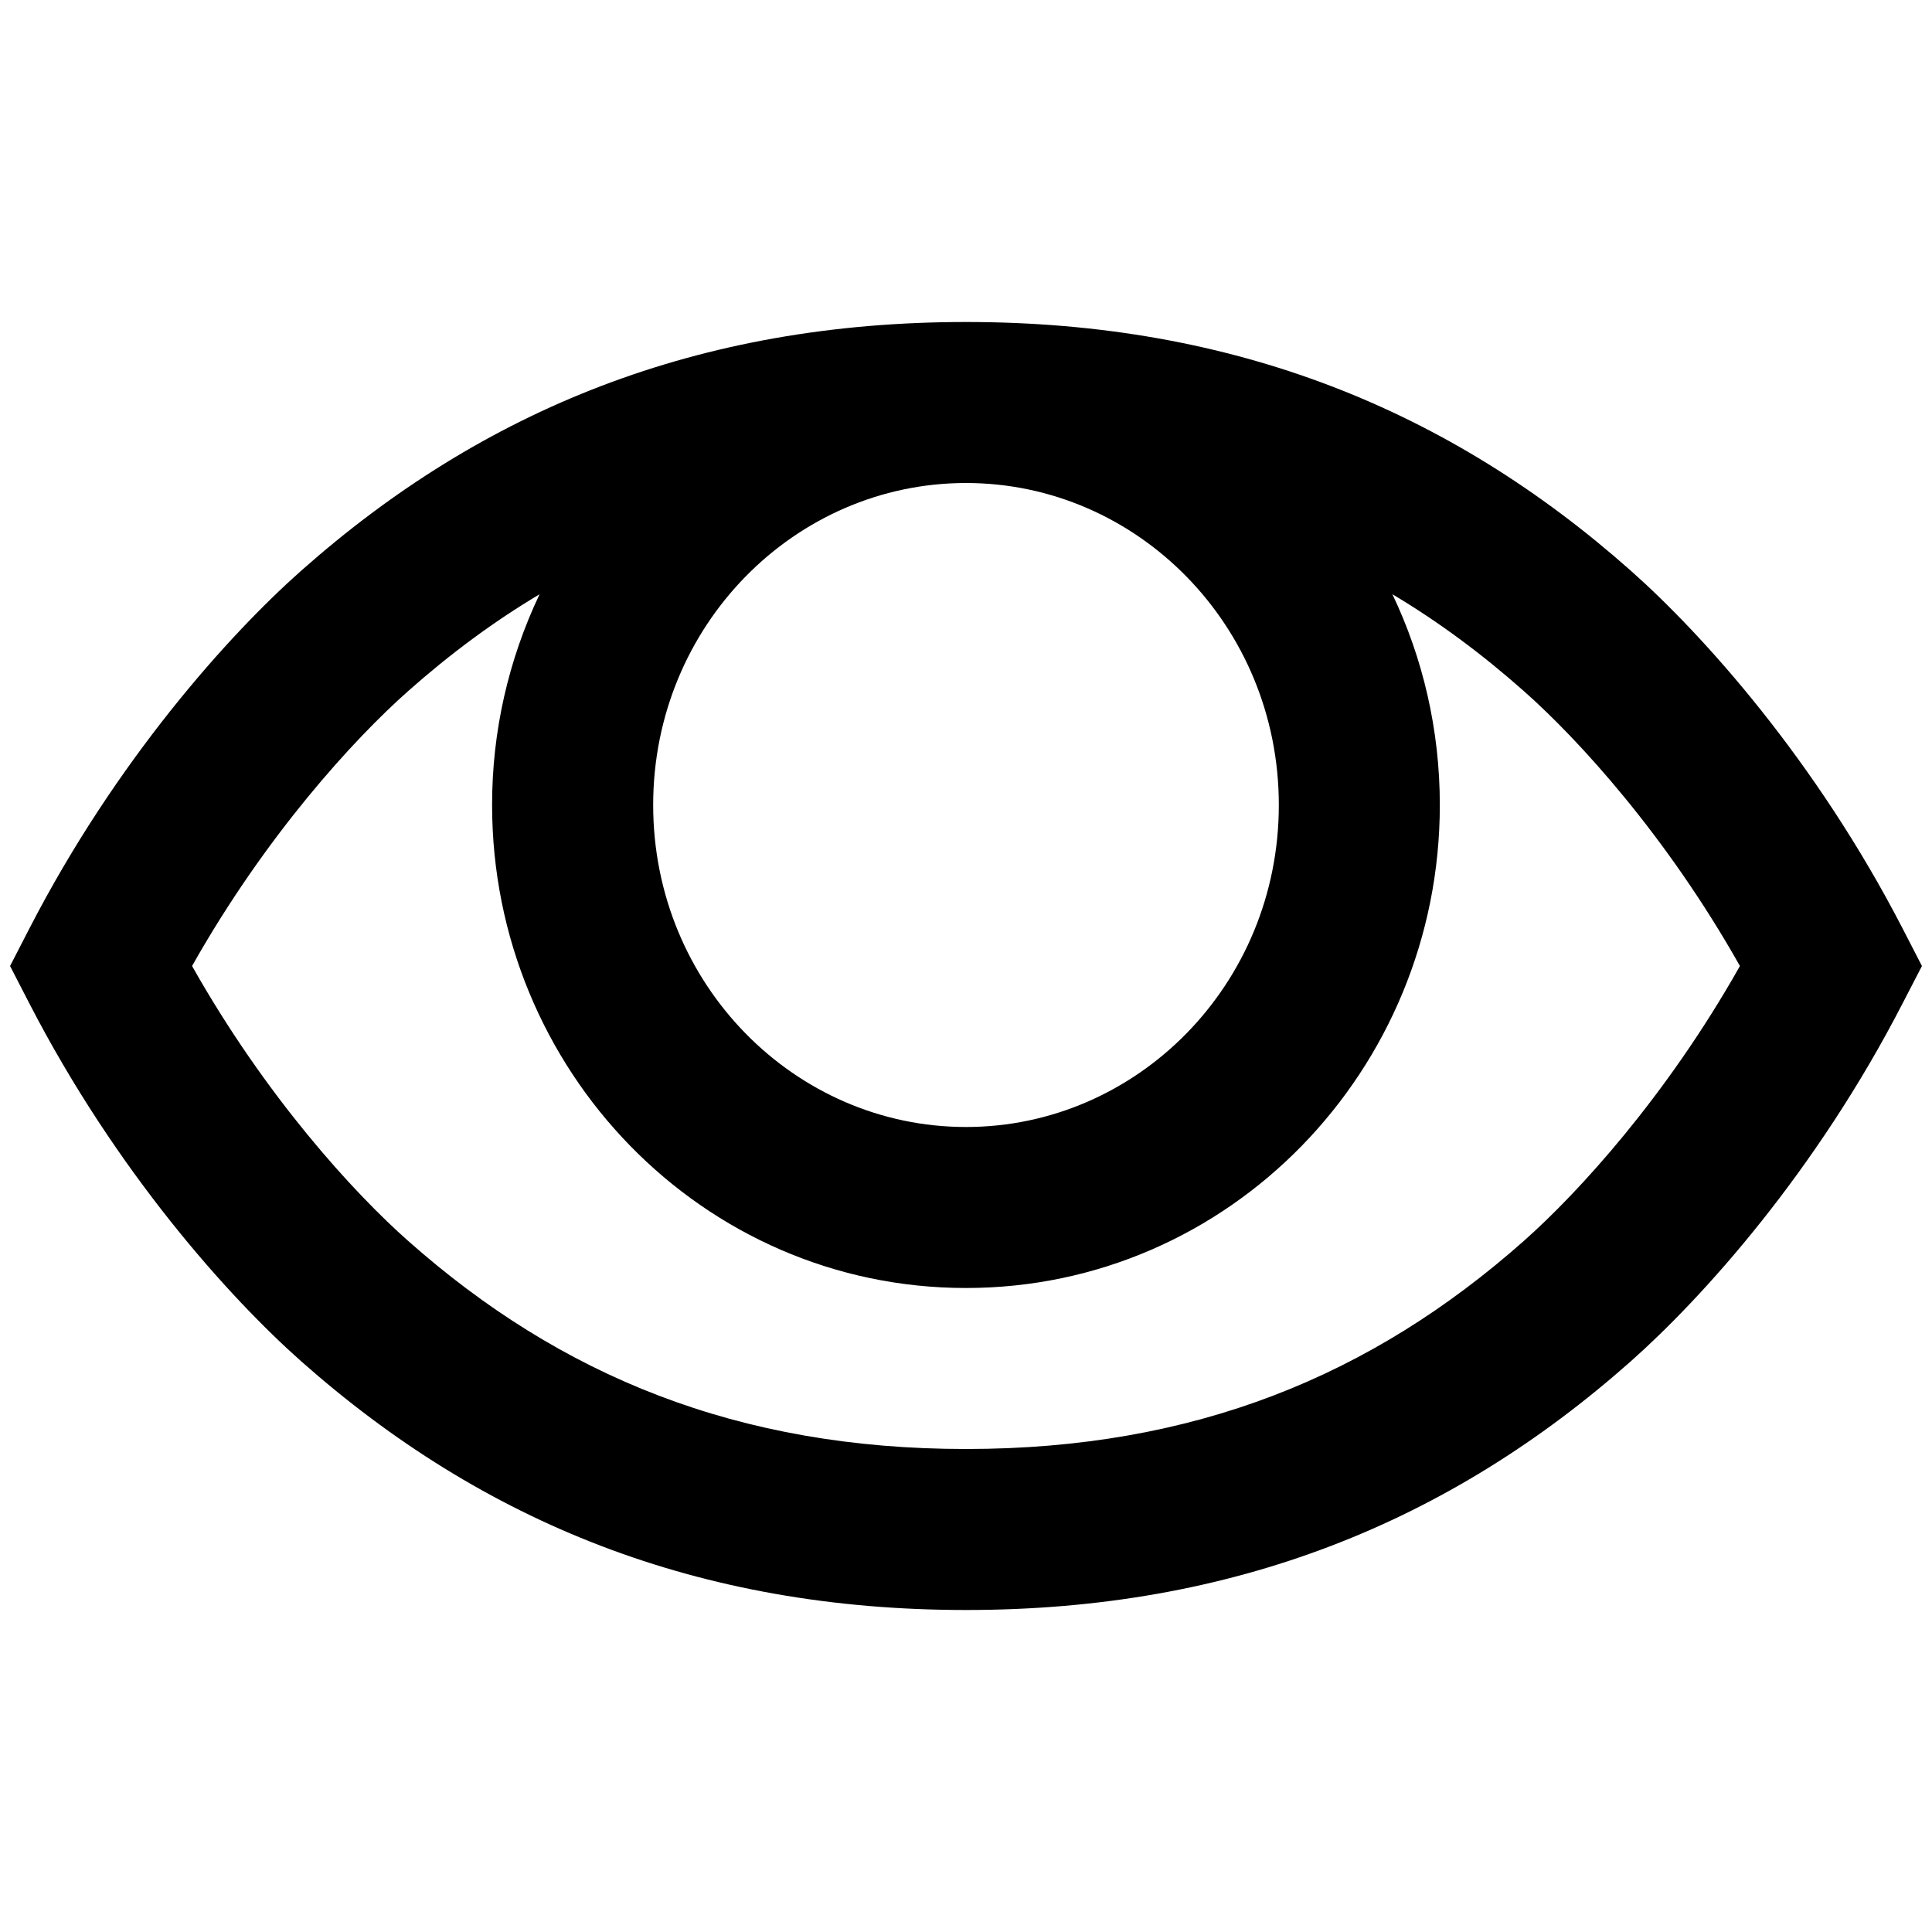
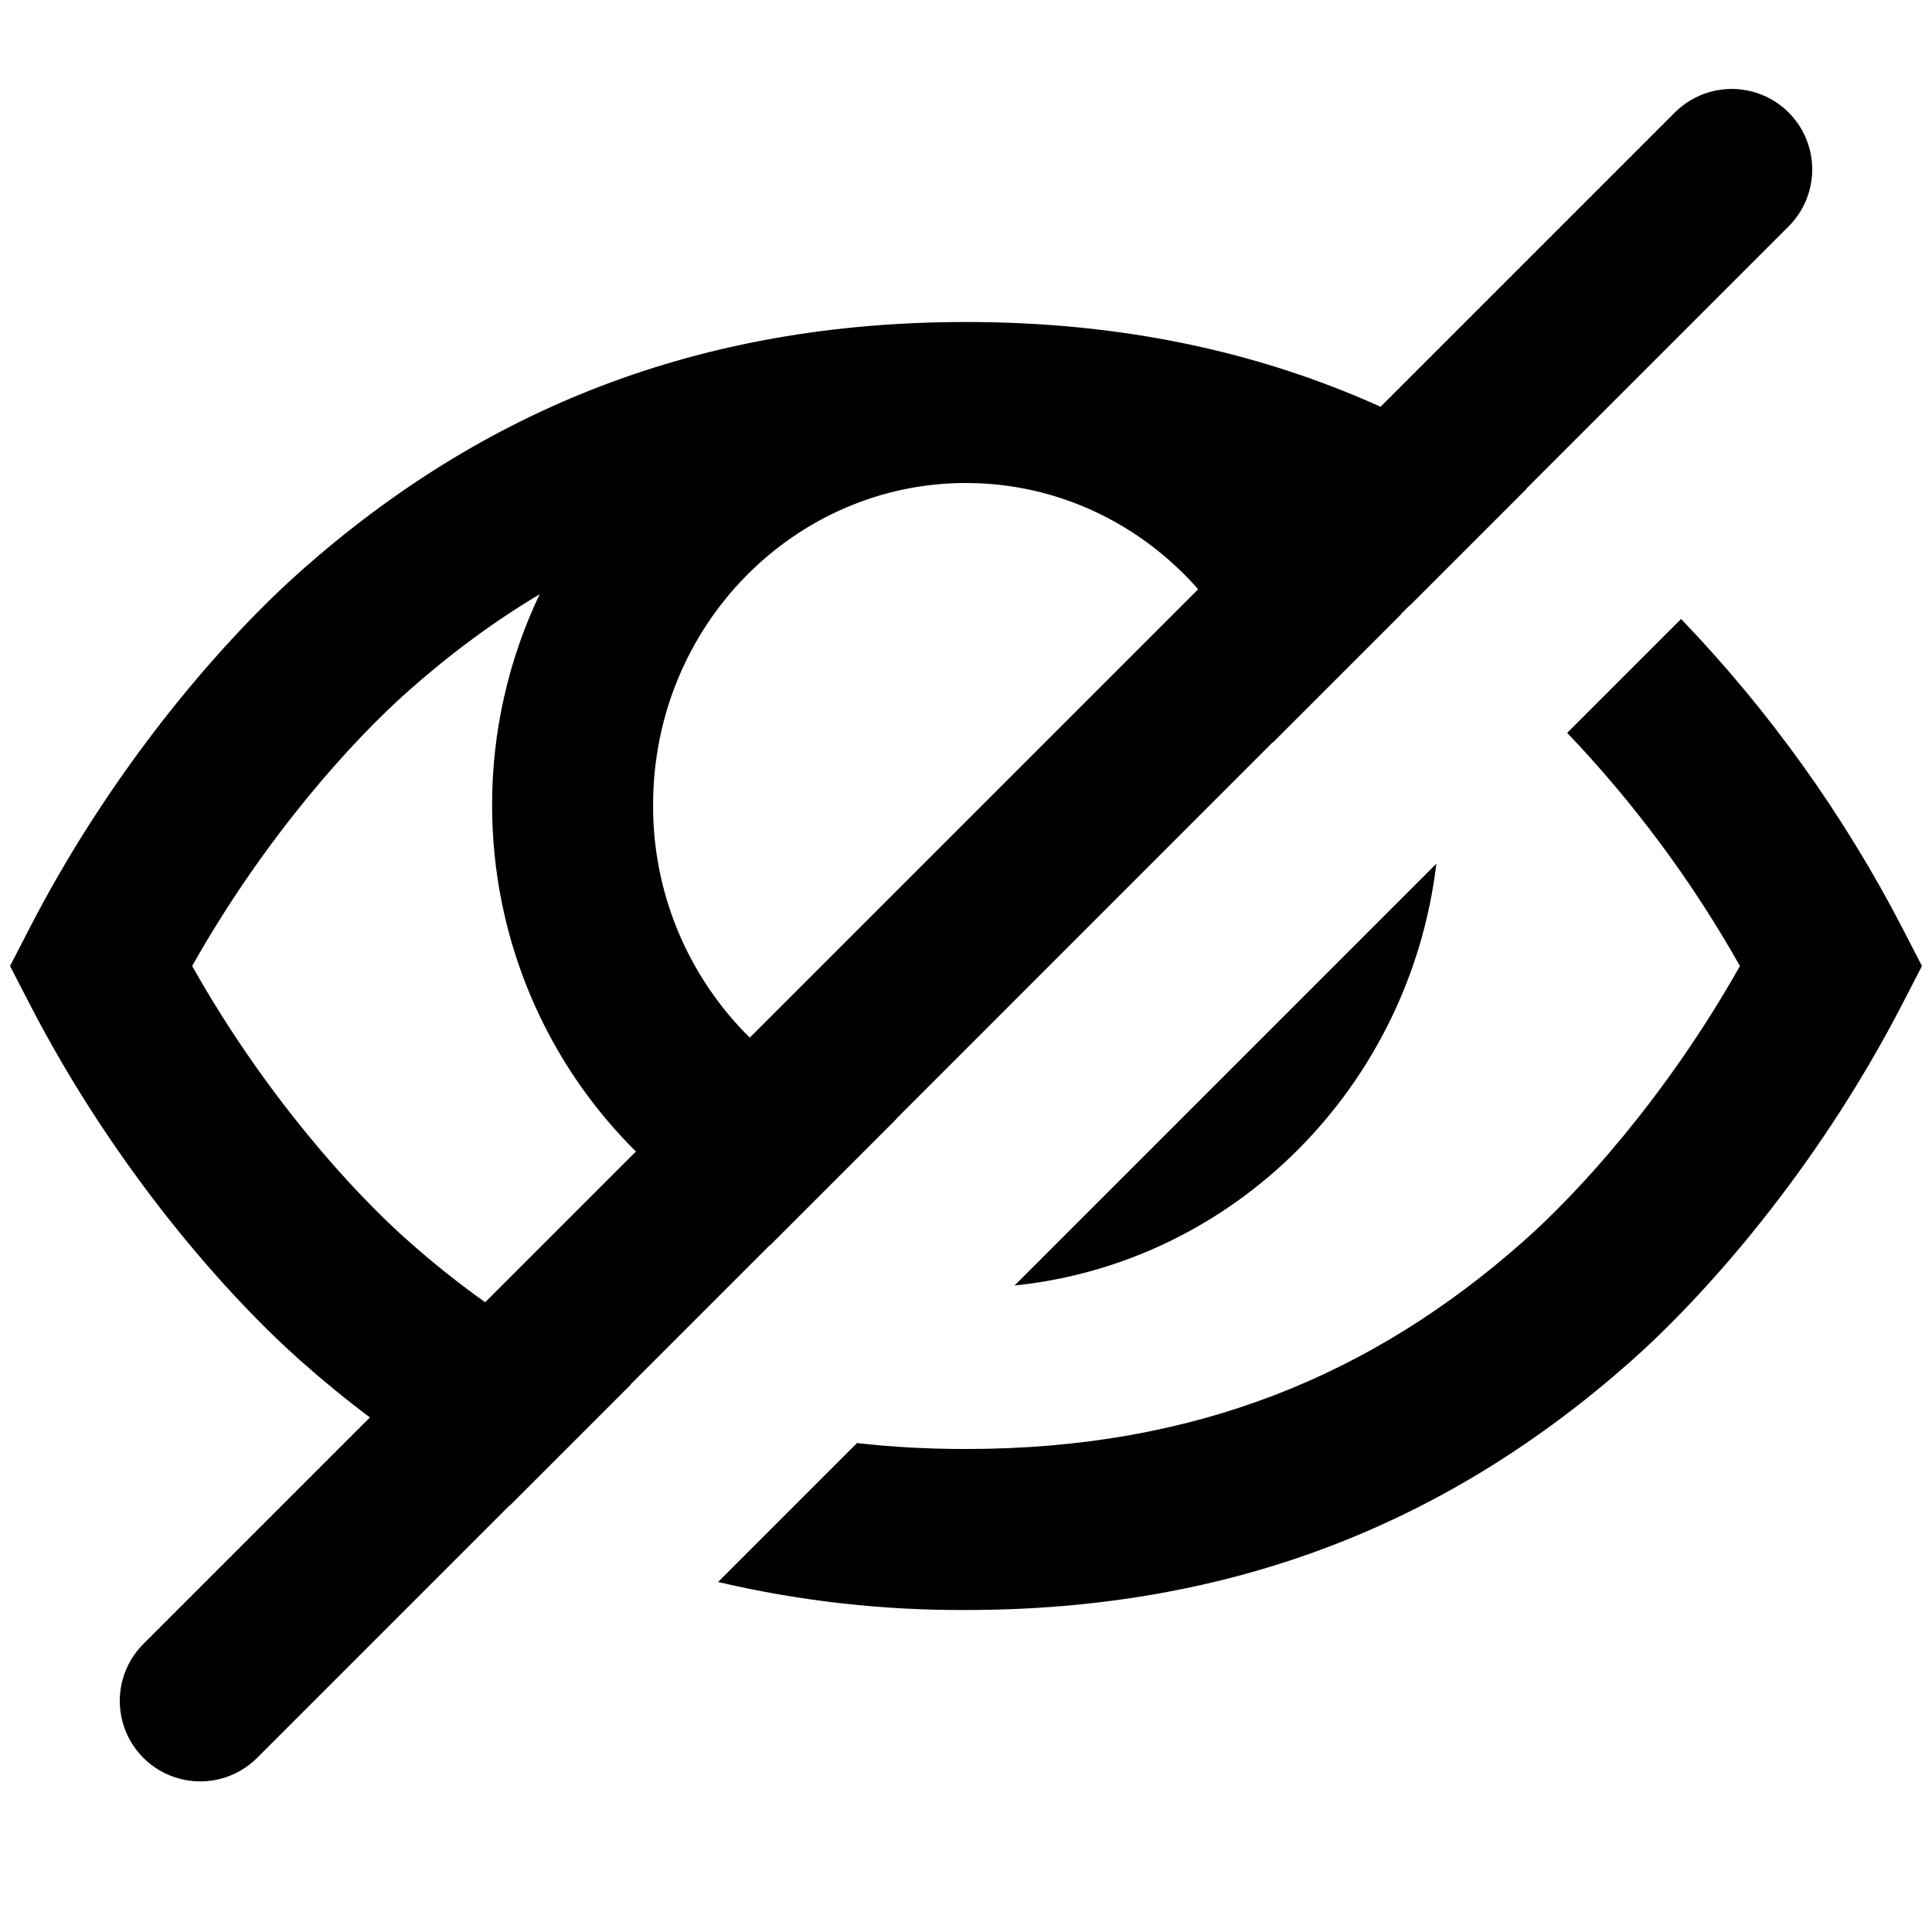
- <svg role="img" height="24" width="24" viewBox="0 0 24 24" fill="currentColor">
-   <path d="M6.703 7.382A6.073 6.073 0 0 0 6.113 10c0 3.292 2.614 6 5.887 6 3.273 0 5.886-2.708 5.886-6 0-.936-.211-1.825-.589-2.618.573.341 1.115.744 1.634 1.204.674.596 1.77 1.793 2.683 3.414-.913 1.62-2.01 2.818-2.683 3.414C17.037 17.093 14.833 18 12 18s-5.037-.907-6.931-2.586c-.674-.596-1.77-1.793-2.683-3.414.913-1.62 2.01-2.818 2.683-3.414.519-.46 1.061-.863 1.634-1.204zM12 4C8.671 4 5.996 5.091 3.742 7.089c-.896.794-2.3 2.353-3.381 4.453L.125 12l.236.458c1.082 2.1 2.485 3.659 3.381 4.453C5.996 18.908 8.672 20 12 20c3.329 0 6.004-1.091 8.258-3.089.896-.794 2.3-2.353 3.38-4.453l.237-.458-.236-.458c-1.082-2.1-2.485-3.659-3.381-4.453C18.004 5.09 15.328 4 12 4zm0 2c2.125 0 3.886 1.77 3.886 4S14.125 14 12 14s-3.886-1.77-3.886-4S9.875 6 12 6z" />
+ <svg role="img" height="24" width="24" aria-hidden="true" viewBox="0 0 24 24" data-encore-id="icon" fill="currentColor">
+   <path d="M22.207 2.824a1 1 0 1 0-1.414-1.414L17.15 5.053C15.621 4.363 13.92 4 12 4 8.671 4 5.996 5.091 3.742 7.089c-.896.794-2.3 2.353-3.381 4.453L.125 12l.236.458c1.082 2.1 2.485 3.659 3.381 4.453.278.246.562.479.853.697L1.793 20.41a1 1 0 1 0 1.414 1.414l3.126-3.126.003.002 1.503-1.503-.004-.001 1.73-1.73.004.001 1.567-1.567h-.004l4.68-4.681.001.004 1.595-1.595-.002-.003.11-.109.002.002 1.444-1.444-.003-.002 3.248-3.248zM14.884 7.32l-5.57 5.57A4.035 4.035 0 0 1 8.113 10c0-2.23 1.761-4 3.886-4 1.137 0 2.17.506 2.884 1.319zM7.9 14.304l-1.873 1.873a11.319 11.319 0 0 1-.957-.763C4.396 14.818 3.3 13.621 2.387 12c.913-1.62 2.01-2.818 2.683-3.414.519-.46 1.061-.863 1.634-1.204A6.073 6.073 0 0 0 6.113 10c0 1.681.682 3.21 1.786 4.304zm11.568-5.2 1.415-1.415a16.503 16.503 0 0 1 2.756 3.853l.236.458-.236.458c-1.082 2.1-2.485 3.659-3.381 4.453C18.004 18.908 15.328 20 12 20a13.22 13.22 0 0 1-3.08-.348l1.726-1.726c.435.05.886.074 1.354.074 2.833 0 5.037-.907 6.931-2.586.674-.596 1.77-1.793 2.683-3.414a14.515 14.515 0 0 0-2.146-2.896z" />
+   <path d="M17.843 10.729c-.328 2.755-2.494 4.956-5.24 5.24l5.24-5.24z" />
</svg>
